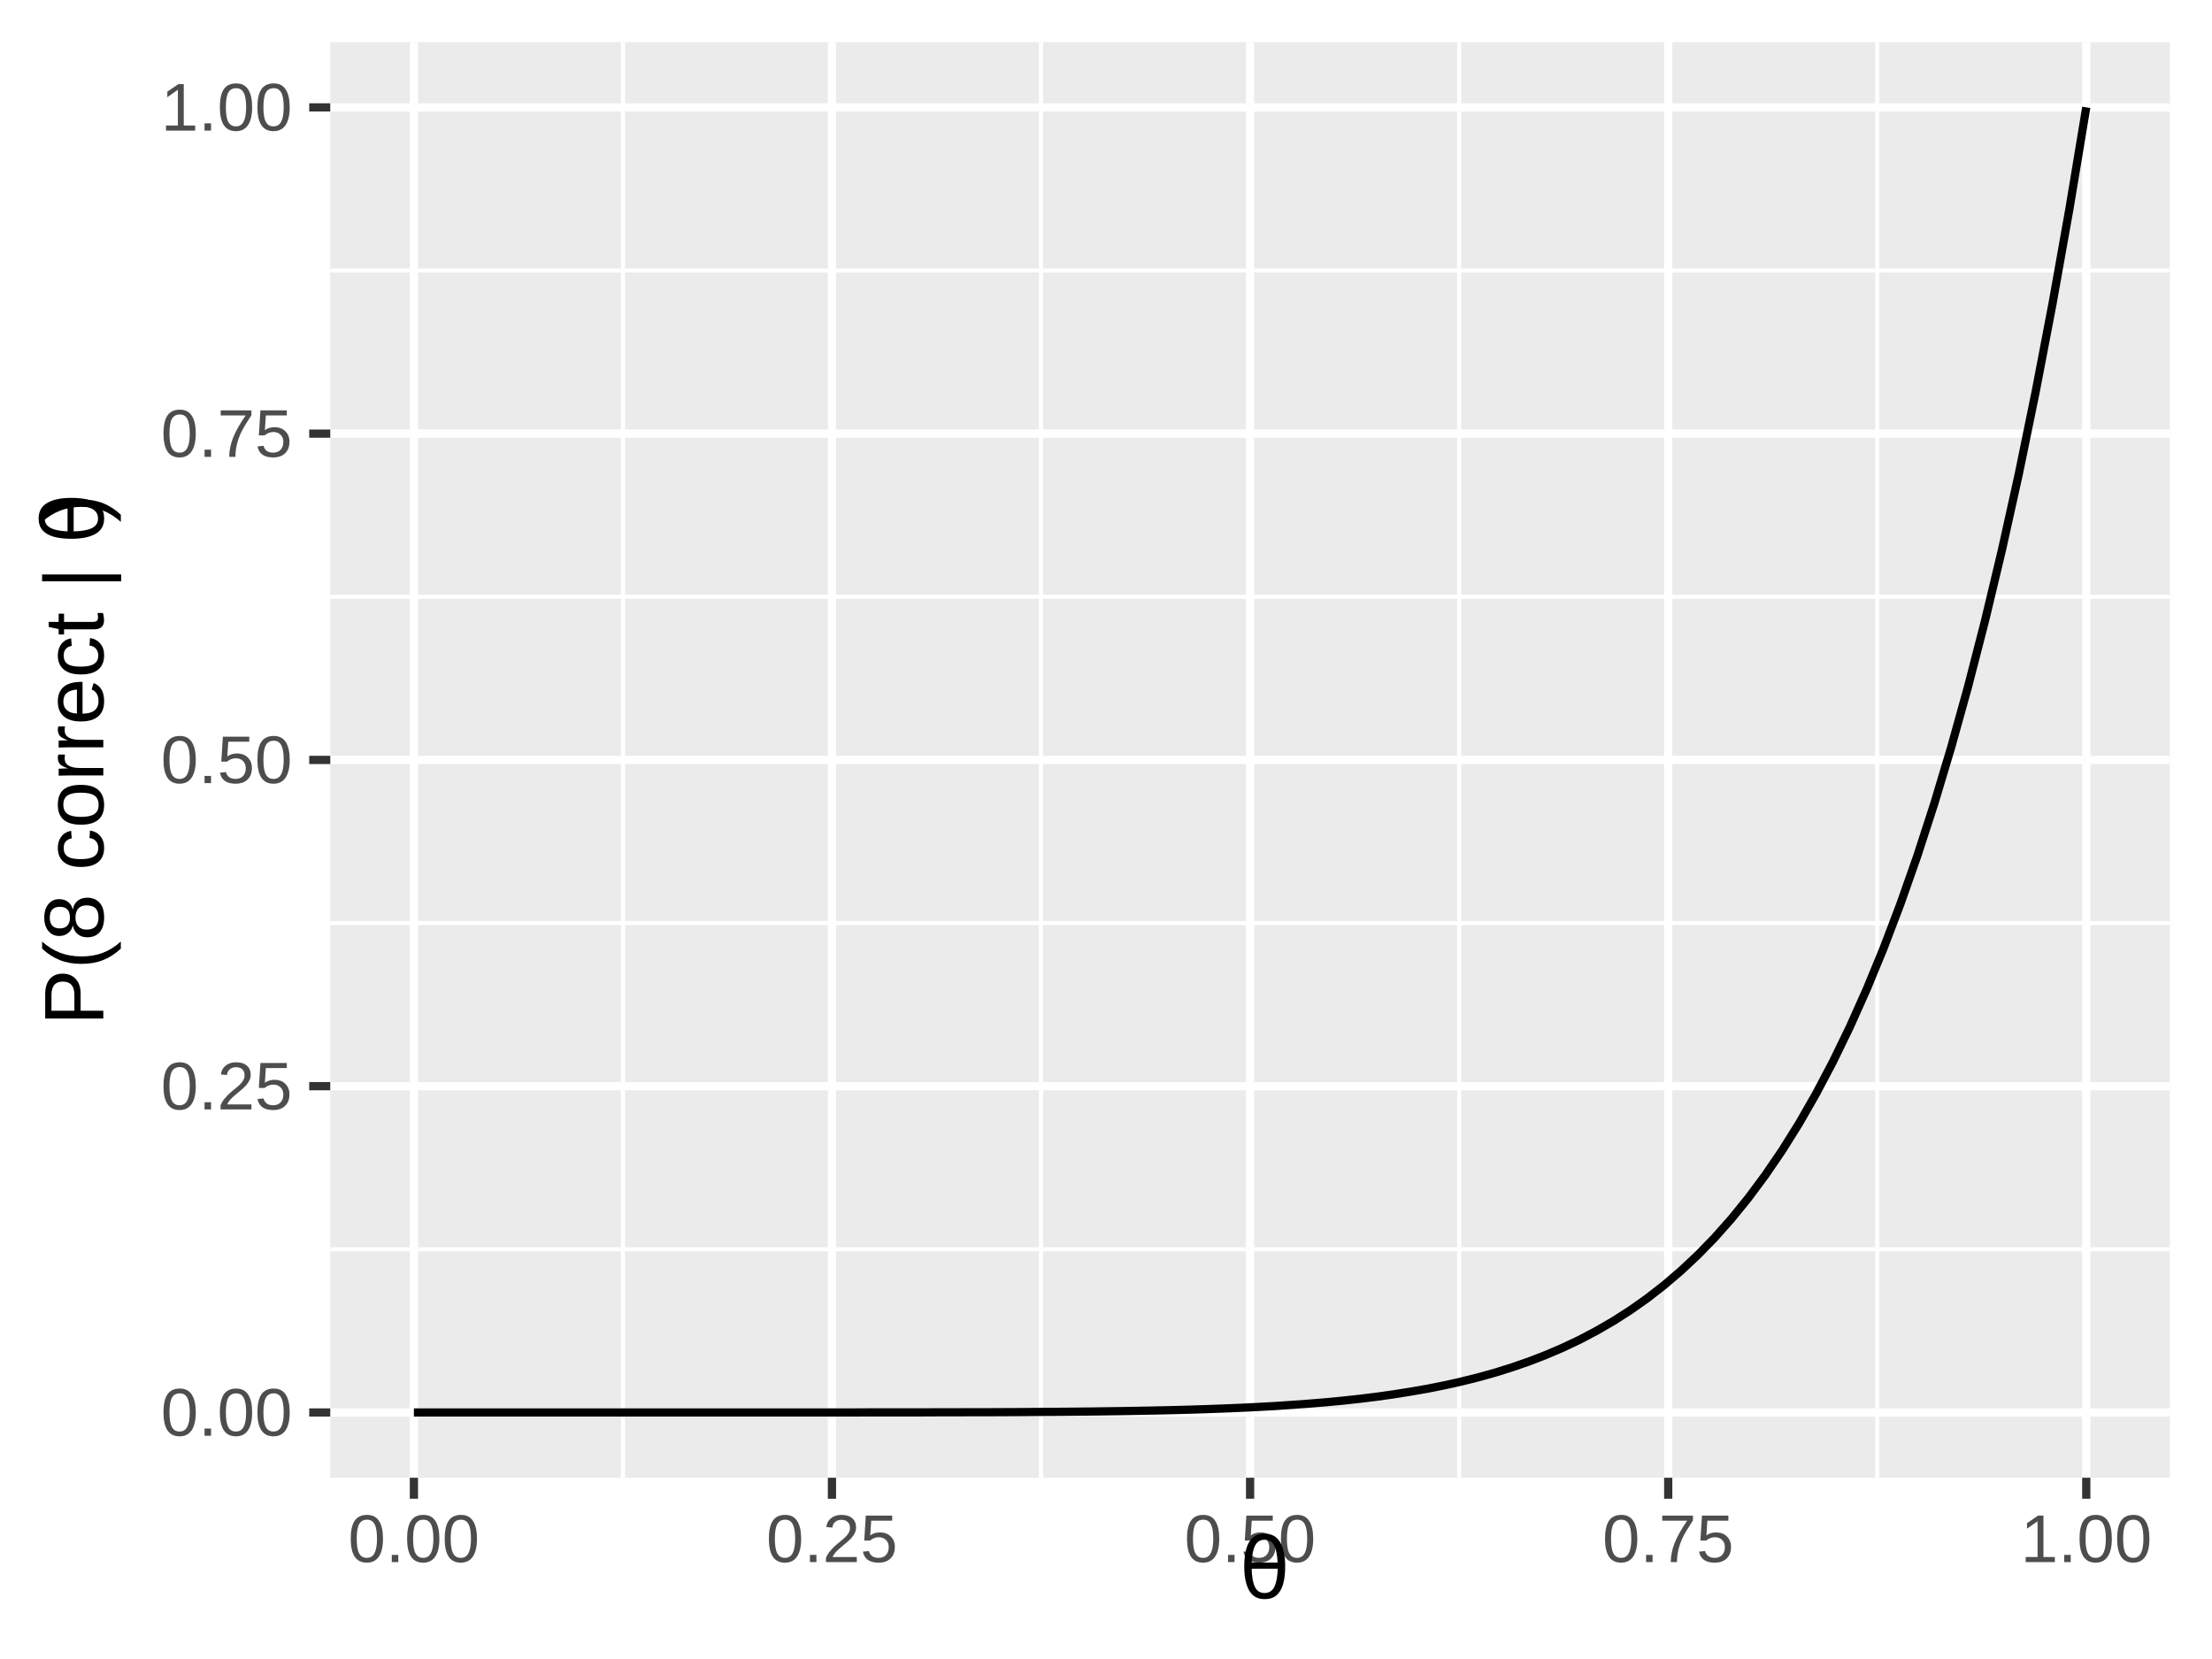
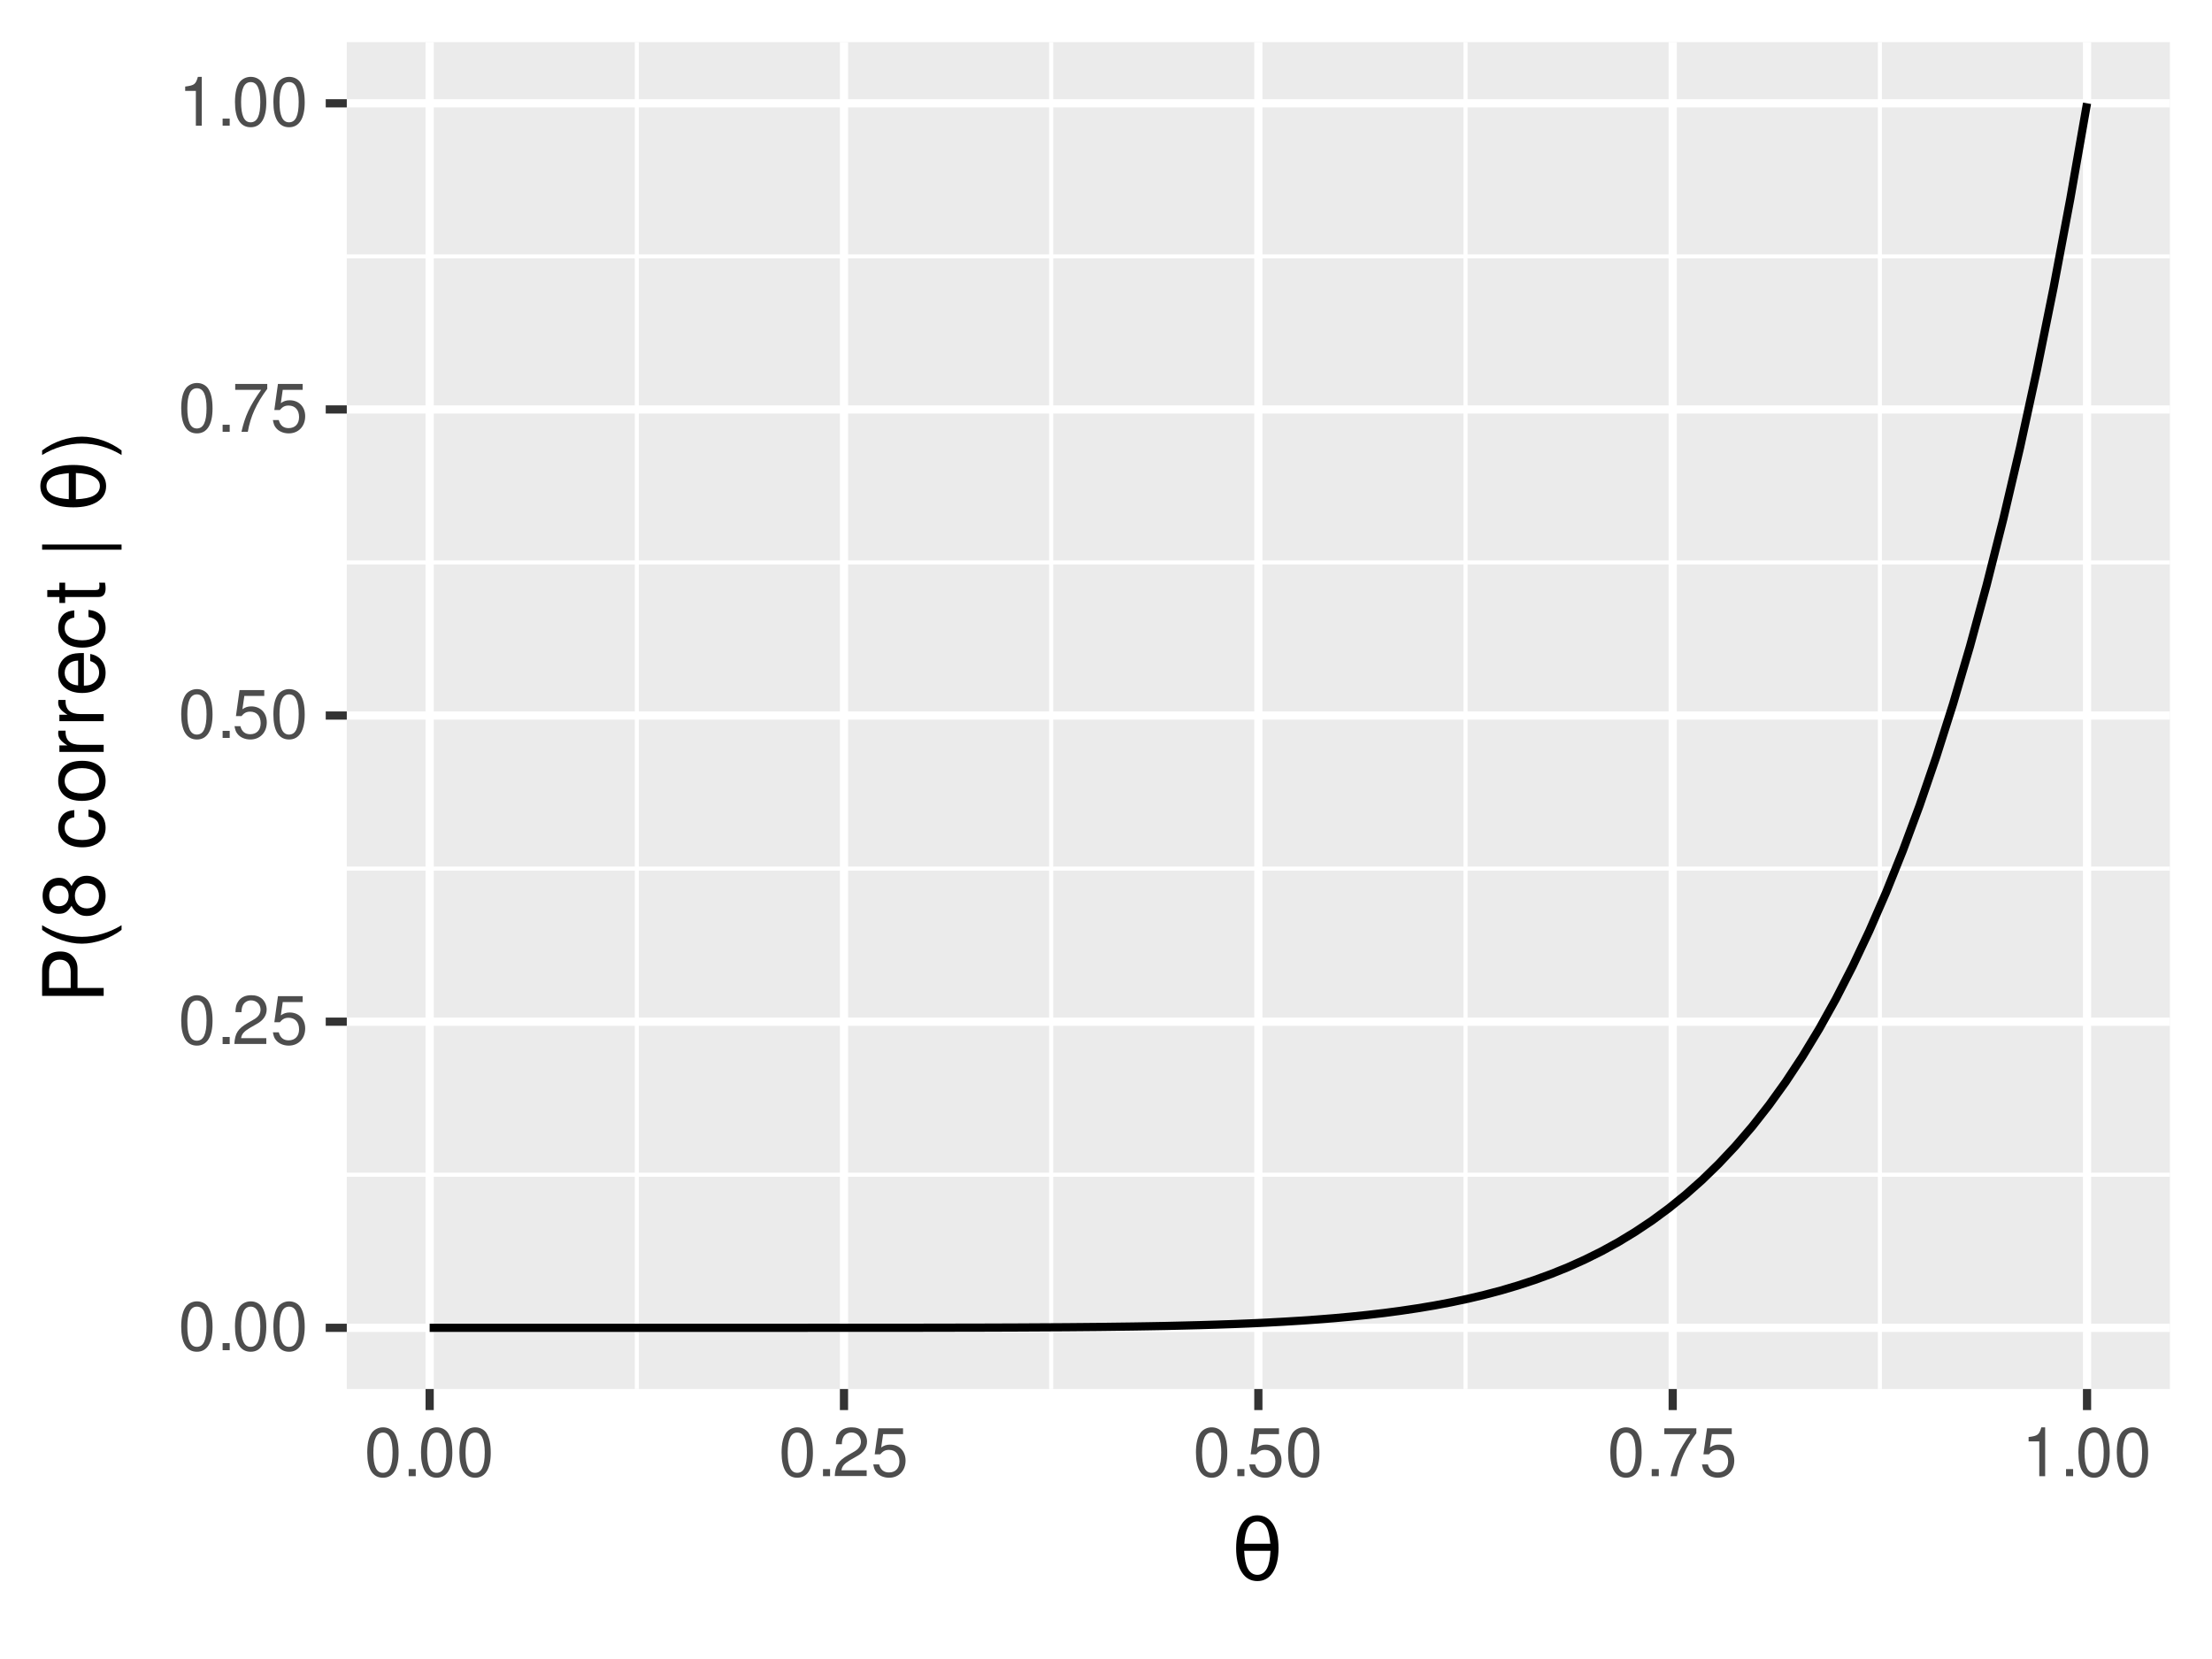
- <svg xmlns="http://www.w3.org/2000/svg" viewBox="0 0 288.00 216.00">
+ <svg xmlns="http://www.w3.org/2000/svg" xmlns:xlink="http://www.w3.org/1999/xlink" width="288pt" height="216pt" viewBox="0 0 288 216" version="1.1">
  <defs>
-     <style type="text/css">
-     line, polyline, polygon, path, rect, circle {
-       fill: none;
-       stroke: #000000;
-       stroke-linecap: round;
-       stroke-linejoin: round;
-       stroke-miterlimit: 10.00;
-     }
-   </style>
+     <g>
+       <symbol overflow="visible" id="glyph0-0">
+         <path style="stroke:none;" d="" />
+       </symbol>
+       <symbol overflow="visible" id="glyph0-1">
+         <path style="stroke:none;" d="M 2.422 -6.359 C 1.844 -6.359 1.312 -6.094 0.984 -5.672 C 0.578 -5.109 0.375 -4.25 0.375 -3.078 C 0.375 -0.938 1.078 0.203 2.422 0.203 C 3.734 0.203 4.453 -0.938 4.453 -3.031 C 4.453 -4.25 4.266 -5.078 3.859 -5.672 C 3.531 -6.109 3.016 -6.359 2.422 -6.359 Z M 2.422 -5.672 C 3.25 -5.672 3.672 -4.828 3.672 -3.094 C 3.672 -1.281 3.266 -0.438 2.406 -0.438 C 1.578 -0.438 1.172 -1.312 1.172 -3.062 C 1.172 -4.828 1.578 -5.672 2.422 -5.672 Z M 2.422 -5.672 " />
+       </symbol>
+       <symbol overflow="visible" id="glyph0-2">
+         <path style="stroke:none;" d="M 1.688 -0.922 L 0.766 -0.922 L 0.766 0 L 1.688 0 Z M 1.688 -0.922 " />
+       </symbol>
+       <symbol overflow="visible" id="glyph0-3">
+         <path style="stroke:none;" d="M 4.453 -0.766 L 1.172 -0.766 C 1.25 -1.297 1.531 -1.625 2.297 -2.094 L 3.172 -2.594 C 4.047 -3.062 4.5 -3.719 4.5 -4.5 C 4.5 -5.031 4.281 -5.531 3.922 -5.875 C 3.547 -6.203 3.094 -6.359 2.5 -6.359 C 1.703 -6.359 1.125 -6.078 0.781 -5.531 C 0.547 -5.203 0.453 -4.797 0.438 -4.156 L 1.219 -4.156 C 1.234 -4.594 1.297 -4.844 1.406 -5.062 C 1.594 -5.438 2 -5.688 2.469 -5.688 C 3.172 -5.688 3.703 -5.172 3.703 -4.484 C 3.703 -3.969 3.406 -3.531 2.859 -3.219 L 2.047 -2.75 C 0.75 -2 0.375 -1.406 0.297 -0.016 L 4.453 -0.016 Z M 4.453 -0.766 " />
+       </symbol>
+       <symbol overflow="visible" id="glyph0-4">
+         <path style="stroke:none;" d="M 4.188 -6.234 L 0.969 -6.234 L 0.5 -2.844 L 1.219 -2.844 C 1.578 -3.266 1.875 -3.422 2.359 -3.422 C 3.203 -3.422 3.719 -2.844 3.719 -1.922 C 3.719 -1.031 3.203 -0.484 2.359 -0.484 C 1.688 -0.484 1.266 -0.828 1.078 -1.531 L 0.312 -1.531 C 0.406 -1.016 0.5 -0.781 0.688 -0.547 C 1.031 -0.078 1.672 0.203 2.375 0.203 C 3.641 0.203 4.516 -0.719 4.516 -2.031 C 4.516 -3.266 3.688 -4.109 2.5 -4.109 C 2.062 -4.109 1.703 -4 1.344 -3.734 L 1.594 -5.469 L 4.188 -5.469 Z M 4.188 -6.234 " />
+       </symbol>
+       <symbol overflow="visible" id="glyph0-5">
+         <path style="stroke:none;" d="M 4.578 -6.234 L 0.406 -6.234 L 0.406 -5.469 L 3.781 -5.469 C 2.281 -3.359 1.688 -2.047 1.219 0 L 2.047 0 C 2.391 -2 3.172 -3.719 4.578 -5.594 Z M 4.578 -6.234 " />
+       </symbol>
+       <symbol overflow="visible" id="glyph0-6">
+         <path style="stroke:none;" d="M 2.281 -4.531 L 2.281 0 L 3.047 0 L 3.047 -6.359 L 2.547 -6.359 C 2.266 -5.391 2.094 -5.25 0.891 -5.094 L 0.891 -4.531 Z M 2.281 -4.531 " />
+       </symbol>
+       <symbol overflow="visible" id="glyph1-0">
+         <path style="stroke:none;" d="M 0.547 1.938 L 0.547 -7.75 L 6.047 -7.75 L 6.047 1.938 Z M 1.172 1.328 L 5.438 1.328 L 5.438 -7.141 L 1.172 -7.141 Z M 1.172 1.328 " />
+       </symbol>
+       <symbol overflow="visible" id="glyph1-1">
+         <path style="stroke:none;" d="M 5.078 -3.812 L 1.656 -3.812 C 1.707 -2.738 1.859 -1.977 2.109 -1.531 C 2.41 -0.969 2.832 -0.688 3.375 -0.688 C 3.906 -0.688 4.32 -0.969 4.625 -1.531 C 4.883 -2.02 5.035 -2.781 5.078 -3.812 Z M 5.062 -4.734 C 4.957 -5.742 4.812 -6.43 4.625 -6.797 C 4.312 -7.359 3.895 -7.641 3.375 -7.641 C 2.82 -7.641 2.398 -7.359 2.109 -6.797 C 1.879 -6.348 1.734 -5.66 1.672 -4.734 Z M 3.375 -8.438 C 4.227 -8.438 4.898 -8.062 5.391 -7.312 C 5.879 -6.551 6.125 -5.5 6.125 -4.156 C 6.125 -2.82 5.879 -1.773 5.391 -1.016 C 4.898 -0.254 4.227 0.125 3.375 0.125 C 2.508 0.125 1.832 -0.254 1.344 -1.016 C 0.852 -1.773 0.609 -2.82 0.609 -4.156 C 0.609 -5.5 0.852 -6.551 1.344 -7.312 C 1.832 -8.062 2.508 -8.438 3.375 -8.438 Z M 3.375 -8.438 " />
+       </symbol>
+       <symbol overflow="visible" id="glyph2-0">
+         <path style="stroke:none;" d="" />
+       </symbol>
+       <symbol overflow="visible" id="glyph2-1">
+         <path style="stroke:none;" d="M -3.406 -2.031 L -3.406 -4.547 C -3.406 -5.172 -3.594 -5.672 -3.969 -6.094 C -4.406 -6.578 -4.922 -6.781 -5.672 -6.781 C -7.172 -6.781 -8.016 -5.891 -8.016 -4.312 L -8.016 -1 L 0 -1 L 0 -2.031 Z M -4.297 -2.031 L -7.109 -2.031 L -7.109 -4.156 C -7.109 -5.141 -6.594 -5.719 -5.703 -5.719 C -4.828 -5.719 -4.297 -5.141 -4.297 -4.156 Z M -4.297 -2.031 " />
+       </symbol>
+       <symbol overflow="visible" id="glyph2-2">
+         <path style="stroke:none;" d="M -8.016 -2.594 C -6.578 -1.5 -4.578 -0.797 -2.844 -0.797 C -1.109 -0.797 0.891 -1.5 2.328 -2.594 L 2.328 -3.203 C 0.766 -2.234 -1.094 -1.688 -2.844 -1.688 C -4.594 -1.688 -6.453 -2.234 -8.016 -3.203 Z M -8.016 -2.594 " />
+       </symbol>
+       <symbol overflow="visible" id="glyph2-3">
+         <path style="stroke:none;" d="M -4.188 -4.297 C -4.688 -5.109 -5.078 -5.375 -5.828 -5.375 C -7.078 -5.375 -7.953 -4.406 -7.953 -3.031 C -7.953 -1.656 -7.078 -0.688 -5.844 -0.688 C -5.078 -0.688 -4.703 -0.938 -4.188 -1.734 C -3.734 -0.844 -3.094 -0.406 -2.219 -0.406 C -0.766 -0.406 0.25 -1.469 0.25 -3.031 C 0.25 -4.562 -0.766 -5.641 -2.219 -5.641 C -3.094 -5.641 -3.734 -5.203 -4.188 -4.297 Z M -7.094 -3.031 C -7.094 -3.844 -6.594 -4.375 -5.812 -4.375 C -5.062 -4.375 -4.562 -3.844 -4.562 -3.031 C -4.562 -2.203 -5.062 -1.672 -5.828 -1.672 C -6.594 -1.672 -7.094 -2.203 -7.094 -3.031 Z M -3.75 -3.031 C -3.75 -4 -3.109 -4.656 -2.188 -4.656 C -1.234 -4.656 -0.609 -4 -0.609 -3 C -0.609 -2.062 -1.25 -1.391 -2.172 -1.391 C -3.125 -1.391 -3.75 -2.047 -3.75 -3.031 Z M -3.75 -3.031 " />
+       </symbol>
+       <symbol overflow="visible" id="glyph2-4">
+         <path style="stroke:none;" d="" />
+       </symbol>
+       <symbol overflow="visible" id="glyph2-5">
+         <path style="stroke:none;" d="M -3.828 -5.188 C -4.391 -5.141 -4.75 -5.016 -5.078 -4.797 C -5.609 -4.406 -5.922 -3.703 -5.922 -2.906 C -5.922 -1.344 -4.703 -0.344 -2.781 -0.344 C -0.922 -0.344 0.25 -1.328 0.25 -2.891 C 0.25 -4.266 -0.578 -5.141 -1.984 -5.25 L -1.984 -4.328 C -1.062 -4.172 -0.594 -3.703 -0.594 -2.922 C -0.594 -1.906 -1.422 -1.297 -2.781 -1.297 C -4.219 -1.297 -5.078 -1.891 -5.078 -2.891 C -5.078 -3.656 -4.625 -4.141 -3.828 -4.25 Z M -3.828 -5.188 " />
+       </symbol>
+       <symbol overflow="visible" id="glyph2-6">
+         <path style="stroke:none;" d="M -5.922 -2.984 C -5.922 -1.359 -4.781 -0.391 -2.844 -0.391 C -0.891 -0.391 0.25 -1.359 0.25 -3 C 0.25 -4.625 -0.906 -5.609 -2.797 -5.609 C -4.797 -5.609 -5.922 -4.656 -5.922 -2.984 Z M -5.078 -3 C -5.078 -4.031 -4.234 -4.656 -2.812 -4.656 C -1.438 -4.656 -0.594 -4.016 -0.594 -3 C -0.594 -1.984 -1.438 -1.359 -2.844 -1.359 C -4.234 -1.359 -5.078 -1.984 -5.078 -3 Z M -5.078 -3 " />
+       </symbol>
+       <symbol overflow="visible" id="glyph2-7">
+         <path style="stroke:none;" d="M -5.766 -0.766 L 0 -0.766 L 0 -1.688 L -2.984 -1.688 C -4.375 -1.688 -5 -2.266 -4.969 -3.531 L -5.891 -3.531 C -5.922 -3.375 -5.922 -3.281 -5.922 -3.172 C -5.922 -2.578 -5.578 -2.141 -4.719 -1.609 L -5.766 -1.609 Z M -5.766 -0.766 " />
+       </symbol>
+       <symbol overflow="visible" id="glyph2-8">
+         <path style="stroke:none;" d="M -2.578 -5.641 C -3.453 -5.641 -3.984 -5.578 -4.406 -5.406 C -5.359 -5.031 -5.922 -4.156 -5.922 -3.078 C -5.922 -1.469 -4.703 -0.438 -2.812 -0.438 C -0.906 -0.438 0.25 -1.438 0.25 -3.062 C 0.25 -4.375 -0.5 -5.297 -1.75 -5.516 L -1.75 -4.594 C -0.984 -4.344 -0.594 -3.828 -0.594 -3.094 C -0.594 -2.516 -0.859 -2.016 -1.344 -1.703 C -1.672 -1.484 -2 -1.406 -2.578 -1.391 Z M -3.328 -1.422 C -4.391 -1.5 -5.078 -2.141 -5.078 -3.062 C -5.078 -4 -4.359 -4.656 -3.328 -4.656 Z M -3.328 -1.422 " />
+       </symbol>
+       <symbol overflow="visible" id="glyph2-9">
+         <path style="stroke:none;" d="M -5.766 -2.797 L -5.766 -1.844 L -7.344 -1.844 L -7.344 -0.938 L -5.766 -0.938 L -5.766 -0.156 L -5.016 -0.156 L -5.016 -0.938 L -0.656 -0.938 C -0.062 -0.938 0.25 -1.328 0.25 -2.047 C 0.25 -2.281 0.234 -2.484 0.172 -2.797 L -0.594 -2.797 C -0.562 -2.656 -0.547 -2.547 -0.547 -2.359 C -0.547 -1.953 -0.656 -1.844 -1.062 -1.844 L -5.016 -1.844 L -5.016 -2.797 Z M -5.766 -2.797 " />
+       </symbol>
+       <symbol overflow="visible" id="glyph2-10">
+         <path style="stroke:none;" d="M -8.016 -1.094 L 2.328 -1.094 L 2.328 -1.766 L -8.016 -1.766 Z M -8.016 -1.094 " />
+       </symbol>
+       <symbol overflow="visible" id="glyph2-11">
+         <path style="stroke:none;" d="M 2.328 -1.016 C 0.891 -2.125 -1.109 -2.812 -2.844 -2.812 C -4.578 -2.812 -6.578 -2.125 -8.016 -1.016 L -8.016 -0.422 C -6.453 -1.391 -4.594 -1.922 -2.844 -1.922 C -1.094 -1.922 0.766 -1.391 2.328 -0.422 Z M 2.328 -1.016 " />
+       </symbol>
+       <symbol overflow="visible" id="glyph3-0">
+         <path style="stroke:none;" d="M 1.938 -0.547 L -7.75 -0.547 L -7.75 -6.047 L 1.938 -6.047 Z M 1.328 -1.172 L 1.328 -5.438 L -7.141 -5.438 L -7.141 -1.172 Z M 1.328 -1.172 " />
+       </symbol>
+       <symbol overflow="visible" id="glyph3-1">
+         <path style="stroke:none;" d="M -3.812 -5.078 L -3.812 -1.656 C -2.738 -1.707 -1.977 -1.859 -1.531 -2.109 C -0.969 -2.41 -0.688 -2.832 -0.688 -3.375 C -0.688 -3.906 -0.969 -4.32 -1.531 -4.625 C -2.02 -4.883 -2.781 -5.035 -3.812 -5.078 Z M -4.734 -5.062 C -5.742 -4.957 -6.43 -4.812 -6.797 -4.625 C -7.359 -4.312 -7.641 -3.895 -7.641 -3.375 C -7.641 -2.82 -7.359 -2.398 -6.797 -2.109 C -6.348 -1.879 -5.66 -1.734 -4.734 -1.672 Z M -8.438 -3.375 C -8.438 -4.227 -8.062 -4.898 -7.312 -5.391 C -6.551 -5.879 -5.5 -6.125 -4.156 -6.125 C -2.82 -6.125 -1.773 -5.879 -1.016 -5.391 C -0.254 -4.898 0.125 -4.227 0.125 -3.375 C 0.125 -2.508 -0.254 -1.832 -1.016 -1.344 C -1.773 -0.852 -2.82 -0.609 -4.156 -0.609 C -5.5 -0.609 -6.551 -0.852 -7.312 -1.344 C -8.062 -1.832 -8.438 -2.508 -8.438 -3.375 Z M -8.438 -3.375 " />
+       </symbol>
+     </g>
+     <clipPath id="clip1">
+       <path d="M 45.152 5.48 L 282.523 5.48 L 282.523 180.852 L 45.152 180.852 Z M 45.152 5.48 " />
+     </clipPath>
+     <clipPath id="clip2">
+       <path d="M 45.152 152 L 282.523 152 L 282.523 154 L 45.152 154 Z M 45.152 152 " />
+     </clipPath>
+     <clipPath id="clip3">
+       <path d="M 45.152 112 L 282.523 112 L 282.523 114 L 45.152 114 Z M 45.152 112 " />
+     </clipPath>
+     <clipPath id="clip4">
+       <path d="M 45.152 72 L 282.523 72 L 282.523 74 L 45.152 74 Z M 45.152 72 " />
+     </clipPath>
+     <clipPath id="clip5">
+       <path d="M 45.152 33 L 282.523 33 L 282.523 34 L 45.152 34 Z M 45.152 33 " />
+     </clipPath>
+     <clipPath id="clip6">
+       <path d="M 82 5.48 L 84 5.48 L 84 180.852 L 82 180.852 Z M 82 5.48 " />
+     </clipPath>
+     <clipPath id="clip7">
+       <path d="M 136 5.48 L 138 5.48 L 138 180.852 L 136 180.852 Z M 136 5.48 " />
+     </clipPath>
+     <clipPath id="clip8">
+       <path d="M 190 5.48 L 192 5.48 L 192 180.852 L 190 180.852 Z M 190 5.48 " />
+     </clipPath>
+     <clipPath id="clip9">
+       <path d="M 244 5.48 L 246 5.48 L 246 180.852 L 244 180.852 Z M 244 5.48 " />
+     </clipPath>
+     <clipPath id="clip10">
+       <path d="M 45.152 172 L 282.523 172 L 282.523 174 L 45.152 174 Z M 45.152 172 " />
+     </clipPath>
+     <clipPath id="clip11">
+       <path d="M 45.152 132 L 282.523 132 L 282.523 134 L 45.152 134 Z M 45.152 132 " />
+     </clipPath>
+     <clipPath id="clip12">
+       <path d="M 45.152 92 L 282.523 92 L 282.523 94 L 45.152 94 Z M 45.152 92 " />
+     </clipPath>
+     <clipPath id="clip13">
+       <path d="M 45.152 52 L 282.523 52 L 282.523 54 L 45.152 54 Z M 45.152 52 " />
+     </clipPath>
+     <clipPath id="clip14">
+       <path d="M 45.152 12 L 282.523 12 L 282.523 14 L 45.152 14 Z M 45.152 12 " />
+     </clipPath>
+     <clipPath id="clip15">
+       <path d="M 55 5.48 L 57 5.48 L 57 180.852 L 55 180.852 Z M 55 5.48 " />
+     </clipPath>
+     <clipPath id="clip16">
+       <path d="M 109 5.48 L 111 5.48 L 111 180.852 L 109 180.852 Z M 109 5.48 " />
+     </clipPath>
+     <clipPath id="clip17">
+       <path d="M 163 5.48 L 165 5.48 L 165 180.852 L 163 180.852 Z M 163 5.48 " />
+     </clipPath>
+     <clipPath id="clip18">
+       <path d="M 217 5.48 L 219 5.48 L 219 180.852 L 217 180.852 Z M 217 5.48 " />
+     </clipPath>
+     <clipPath id="clip19">
+       <path d="M 271 5.48 L 273 5.48 L 273 180.852 L 271 180.852 Z M 271 5.48 " />
+     </clipPath>
  </defs>
-   <rect width="100%" height="100%" style="stroke: none; fill: #FFFFFF;" />
-   <rect x="0.00" y="0.00" width="288.00" height="216.00" style="stroke-width: 1.07; stroke: #FFFFFF; fill: #FFFFFF;" />
-   <defs>
-     <clipPath id="cpNDMuMDB8MjgyLjUyfDE5Mi40MHw1LjQ4">
-       <rect x="43.00" y="5.48" width="239.52" height="186.92" />
-     </clipPath>
-   </defs>
-   <rect x="43.00" y="5.48" width="239.52" height="186.92" style="stroke-width: 1.07; stroke: none; fill: #EBEBEB;" clip-path="url(#cpNDMuMDB8MjgyLjUyfDE5Mi40MHw1LjQ4)" />
-   <polyline points="43.00,162.66 282.52,162.66 " style="stroke-width: 0.53; stroke: #FFFFFF; stroke-linecap: butt;" clip-path="url(#cpNDMuMDB8MjgyLjUyfDE5Mi40MHw1LjQ4)" />
-   <polyline points="43.00,120.18 282.52,120.18 " style="stroke-width: 0.53; stroke: #FFFFFF; stroke-linecap: butt;" clip-path="url(#cpNDMuMDB8MjgyLjUyfDE5Mi40MHw1LjQ4)" />
-   <polyline points="43.00,77.70 282.52,77.70 " style="stroke-width: 0.53; stroke: #FFFFFF; stroke-linecap: butt;" clip-path="url(#cpNDMuMDB8MjgyLjUyfDE5Mi40MHw1LjQ4)" />
-   <polyline points="43.00,35.22 282.52,35.22 " style="stroke-width: 0.53; stroke: #FFFFFF; stroke-linecap: butt;" clip-path="url(#cpNDMuMDB8MjgyLjUyfDE5Mi40MHw1LjQ4)" />
-   <polyline points="81.11,192.40 81.11,5.48 " style="stroke-width: 0.53; stroke: #FFFFFF; stroke-linecap: butt;" clip-path="url(#cpNDMuMDB8MjgyLjUyfDE5Mi40MHw1LjQ4)" />
-   <polyline points="135.54,192.40 135.54,5.48 " style="stroke-width: 0.53; stroke: #FFFFFF; stroke-linecap: butt;" clip-path="url(#cpNDMuMDB8MjgyLjUyfDE5Mi40MHw1LjQ4)" />
-   <polyline points="189.98,192.40 189.98,5.48 " style="stroke-width: 0.53; stroke: #FFFFFF; stroke-linecap: butt;" clip-path="url(#cpNDMuMDB8MjgyLjUyfDE5Mi40MHw1LjQ4)" />
-   <polyline points="244.41,192.40 244.41,5.48 " style="stroke-width: 0.53; stroke: #FFFFFF; stroke-linecap: butt;" clip-path="url(#cpNDMuMDB8MjgyLjUyfDE5Mi40MHw1LjQ4)" />
-   <polyline points="43.00,183.90 282.52,183.90 " style="stroke-width: 1.07; stroke: #FFFFFF; stroke-linecap: butt;" clip-path="url(#cpNDMuMDB8MjgyLjUyfDE5Mi40MHw1LjQ4)" />
-   <polyline points="43.00,141.42 282.52,141.42 " style="stroke-width: 1.07; stroke: #FFFFFF; stroke-linecap: butt;" clip-path="url(#cpNDMuMDB8MjgyLjUyfDE5Mi40MHw1LjQ4)" />
-   <polyline points="43.00,98.94 282.52,98.94 " style="stroke-width: 1.07; stroke: #FFFFFF; stroke-linecap: butt;" clip-path="url(#cpNDMuMDB8MjgyLjUyfDE5Mi40MHw1LjQ4)" />
-   <polyline points="43.00,56.46 282.52,56.46 " style="stroke-width: 1.07; stroke: #FFFFFF; stroke-linecap: butt;" clip-path="url(#cpNDMuMDB8MjgyLjUyfDE5Mi40MHw1LjQ4)" />
-   <polyline points="43.00,13.98 282.52,13.98 " style="stroke-width: 1.07; stroke: #FFFFFF; stroke-linecap: butt;" clip-path="url(#cpNDMuMDB8MjgyLjUyfDE5Mi40MHw1LjQ4)" />
-   <polyline points="53.89,192.40 53.89,5.48 " style="stroke-width: 1.07; stroke: #FFFFFF; stroke-linecap: butt;" clip-path="url(#cpNDMuMDB8MjgyLjUyfDE5Mi40MHw1LjQ4)" />
-   <polyline points="108.32,192.40 108.32,5.48 " style="stroke-width: 1.07; stroke: #FFFFFF; stroke-linecap: butt;" clip-path="url(#cpNDMuMDB8MjgyLjUyfDE5Mi40MHw1LjQ4)" />
-   <polyline points="162.76,192.40 162.76,5.48 " style="stroke-width: 1.07; stroke: #FFFFFF; stroke-linecap: butt;" clip-path="url(#cpNDMuMDB8MjgyLjUyfDE5Mi40MHw1LjQ4)" />
-   <polyline points="217.20,192.40 217.20,5.48 " style="stroke-width: 1.07; stroke: #FFFFFF; stroke-linecap: butt;" clip-path="url(#cpNDMuMDB8MjgyLjUyfDE5Mi40MHw1LjQ4)" />
-   <polyline points="271.63,192.40 271.63,5.48 " style="stroke-width: 1.07; stroke: #FFFFFF; stroke-linecap: butt;" clip-path="url(#cpNDMuMDB8MjgyLjUyfDE5Mi40MHw1LjQ4)" />
-   <polyline points="53.89,183.90 56.09,183.90 58.29,183.90 60.49,183.90 62.68,183.90 64.88,183.90 67.08,183.90 69.28,183.90 71.48,183.90 73.68,183.90 75.88,183.90 78.08,183.90 80.28,183.90 82.48,183.90 84.68,183.90 86.88,183.90 89.08,183.90 91.28,183.90 93.48,183.90 95.68,183.90 97.88,183.90 100.08,183.90 102.28,183.90 104.47,183.90 106.67,183.90 108.87,183.90 111.07,183.90 113.27,183.89 115.47,183.89 117.67,183.89 119.87,183.89 122.07,183.88 124.27,183.88 126.47,183.87 128.67,183.87 130.87,183.86 133.07,183.85 135.27,183.83 137.47,183.82 139.67,183.80 141.87,183.78 144.06,183.75 146.26,183.72 148.46,183.68 150.66,183.64 152.86,183.59 155.06,183.53 157.26,183.46 159.46,183.38 161.66,183.29 163.86,183.18 166.06,183.06 168.26,182.91 170.46,182.75 172.66,182.57 174.86,182.36 177.06,182.12 179.26,181.85 181.46,181.54 183.65,181.19 185.85,180.81 188.05,180.37 190.25,179.88 192.45,179.33 194.65,178.72 196.85,178.03 199.05,177.27 201.25,176.42 203.45,175.48 205.65,174.44 207.85,173.28 210.05,172.01 212.25,170.60 214.45,169.05 216.65,167.34 218.85,165.46 221.05,163.40 223.25,161.14 225.44,158.67 227.64,155.96 229.84,153.00 232.04,149.78 234.24,146.26 236.44,142.42 238.64,138.25 240.84,133.72 243.04,128.80 245.24,123.46 247.44,117.67 249.64,111.41 251.84,104.63 254.04,97.30 256.24,89.39 258.44,80.85 260.64,71.65 262.84,61.73 265.03,51.06 267.23,39.57 269.43,27.23 271.63,13.98 " style="stroke-width: 1.07; stroke-linecap: butt;" clip-path="url(#cpNDMuMDB8MjgyLjUyfDE5Mi40MHw1LjQ4)" />
-   <defs>
-     <clipPath id="cpMC4wMHwyODguMDB8MjE2LjAwfDAuMDA=">
-       <rect x="0.00" y="0.00" width="288.00" height="216.00" />
-     </clipPath>
-   </defs>
-   <g clip-path="url(#cpMC4wMHwyODguMDB8MjE2LjAwfDAuMDA=)">
-     <text x="20.94" y="186.93" style="font-size: 8.80px; fill: #4D4D4D; font-family: Arimo;" textLength="17.13px" lengthAdjust="spacingAndGlyphs">0.00</text>
-   </g>
-   <g clip-path="url(#cpMC4wMHwyODguMDB8MjE2LjAwfDAuMDA=)">
-     <text x="20.94" y="144.45" style="font-size: 8.80px; fill: #4D4D4D; font-family: Arimo;" textLength="17.13px" lengthAdjust="spacingAndGlyphs">0.25</text>
-   </g>
-   <g clip-path="url(#cpMC4wMHwyODguMDB8MjE2LjAwfDAuMDA=)">
-     <text x="20.94" y="101.96" style="font-size: 8.80px; fill: #4D4D4D; font-family: Arimo;" textLength="17.13px" lengthAdjust="spacingAndGlyphs">0.50</text>
-   </g>
-   <g clip-path="url(#cpMC4wMHwyODguMDB8MjE2LjAwfDAuMDA=)">
-     <text x="20.94" y="59.48" style="font-size: 8.80px; fill: #4D4D4D; font-family: Arimo;" textLength="17.13px" lengthAdjust="spacingAndGlyphs">0.75</text>
-   </g>
-   <g clip-path="url(#cpMC4wMHwyODguMDB8MjE2LjAwfDAuMDA=)">
-     <text x="20.94" y="17.00" style="font-size: 8.80px; fill: #4D4D4D; font-family: Arimo;" textLength="17.13px" lengthAdjust="spacingAndGlyphs">1.00</text>
-   </g>
-   <polyline points="40.26,183.90 43.00,183.90 " style="stroke-width: 1.07; stroke: #333333; stroke-linecap: butt;" clip-path="url(#cpMC4wMHwyODguMDB8MjE2LjAwfDAuMDA=)" />
-   <polyline points="40.26,141.42 43.00,141.42 " style="stroke-width: 1.07; stroke: #333333; stroke-linecap: butt;" clip-path="url(#cpMC4wMHwyODguMDB8MjE2LjAwfDAuMDA=)" />
-   <polyline points="40.26,98.94 43.00,98.94 " style="stroke-width: 1.07; stroke: #333333; stroke-linecap: butt;" clip-path="url(#cpMC4wMHwyODguMDB8MjE2LjAwfDAuMDA=)" />
-   <polyline points="40.26,56.46 43.00,56.46 " style="stroke-width: 1.07; stroke: #333333; stroke-linecap: butt;" clip-path="url(#cpMC4wMHwyODguMDB8MjE2LjAwfDAuMDA=)" />
-   <polyline points="40.26,13.98 43.00,13.98 " style="stroke-width: 1.07; stroke: #333333; stroke-linecap: butt;" clip-path="url(#cpMC4wMHwyODguMDB8MjE2LjAwfDAuMDA=)" />
-   <polyline points="53.89,195.13 53.89,192.40 " style="stroke-width: 1.07; stroke: #333333; stroke-linecap: butt;" clip-path="url(#cpMC4wMHwyODguMDB8MjE2LjAwfDAuMDA=)" />
-   <polyline points="108.32,195.13 108.32,192.40 " style="stroke-width: 1.07; stroke: #333333; stroke-linecap: butt;" clip-path="url(#cpMC4wMHwyODguMDB8MjE2LjAwfDAuMDA=)" />
-   <polyline points="162.76,195.13 162.76,192.40 " style="stroke-width: 1.07; stroke: #333333; stroke-linecap: butt;" clip-path="url(#cpMC4wMHwyODguMDB8MjE2LjAwfDAuMDA=)" />
-   <polyline points="217.20,195.13 217.20,192.40 " style="stroke-width: 1.07; stroke: #333333; stroke-linecap: butt;" clip-path="url(#cpMC4wMHwyODguMDB8MjE2LjAwfDAuMDA=)" />
-   <polyline points="271.63,195.13 271.63,192.40 " style="stroke-width: 1.07; stroke: #333333; stroke-linecap: butt;" clip-path="url(#cpMC4wMHwyODguMDB8MjE2LjAwfDAuMDA=)" />
-   <g clip-path="url(#cpMC4wMHwyODguMDB8MjE2LjAwfDAuMDA=)">
-     <text x="45.32" y="203.38" style="font-size: 8.80px; fill: #4D4D4D; font-family: Arimo;" textLength="17.13px" lengthAdjust="spacingAndGlyphs">0.00</text>
-   </g>
-   <g clip-path="url(#cpMC4wMHwyODguMDB8MjE2LjAwfDAuMDA=)">
-     <text x="99.76" y="203.38" style="font-size: 8.80px; fill: #4D4D4D; font-family: Arimo;" textLength="17.13px" lengthAdjust="spacingAndGlyphs">0.25</text>
-   </g>
-   <g clip-path="url(#cpMC4wMHwyODguMDB8MjE2LjAwfDAuMDA=)">
-     <text x="154.20" y="203.38" style="font-size: 8.80px; fill: #4D4D4D; font-family: Arimo;" textLength="17.13px" lengthAdjust="spacingAndGlyphs">0.50</text>
-   </g>
-   <g clip-path="url(#cpMC4wMHwyODguMDB8MjE2LjAwfDAuMDA=)">
-     <text x="208.63" y="203.38" style="font-size: 8.80px; fill: #4D4D4D; font-family: Arimo;" textLength="17.13px" lengthAdjust="spacingAndGlyphs">0.75</text>
-   </g>
-   <g clip-path="url(#cpMC4wMHwyODguMDB8MjE2LjAwfDAuMDA=)">
-     <text x="263.07" y="203.38" style="font-size: 8.80px; fill: #4D4D4D; font-family: Arimo;" textLength="17.13px" lengthAdjust="spacingAndGlyphs">1.00</text>
-   </g>
-   <g clip-path="url(#cpMC4wMHwyODguMDB8MjE2LjAwfDAuMDA=)">
-     <text x="161.39" y="208.10" style="font-size: 11.00px; font-family: Standard Symbols PS;" textLength="2.75px" lengthAdjust="spacingAndGlyphs">θ</text>
-   </g>
-   <g clip-path="url(#cpMC4wMHwyODguMDB8MjE2LjAwfDAuMDA=)">
-     <text transform="translate(13.45,133.52) rotate(-90)" style="font-size: 11.00px; font-family: Arimo;" textLength="62.76px" lengthAdjust="spacingAndGlyphs">P(8 correct | </text>
-   </g>
-   <g clip-path="url(#cpMC4wMHwyODguMDB8MjE2LjAwfDAuMDA=)">
-     <text transform="translate(13.45,70.76) rotate(-90)" style="font-size: 11.00px; font-family: Standard Symbols PS;" textLength="2.75px" lengthAdjust="spacingAndGlyphs">θ</text>
-   </g>
-   <g clip-path="url(#cpMC4wMHwyODguMDB8MjE2LjAwfDAuMDA=)">
-     <text transform="translate(13.45,68.01) rotate(-90)" style="font-size: 11.00px; font-family: Arimo;" textLength="3.66px" lengthAdjust="spacingAndGlyphs">)</text>
+   <g id="surface170">
+     <rect x="0" y="0" width="288" height="216" style="fill:rgb(100%,100%,100%);fill-opacity:1;stroke:none;" />
+     <rect x="0" y="0" width="288" height="216" style="fill:rgb(100%,100%,100%);fill-opacity:1;stroke:none;" />
+     <path style="fill:none;stroke-width:1.067;stroke-linecap:round;stroke-linejoin:round;stroke:rgb(100%,100%,100%);stroke-opacity:1;stroke-miterlimit:10;" d="M 0 216 L 288 216 L 288 0 L 0 0 Z M 0 216 " />
+     <g clip-path="url(#clip1)" clip-rule="nonzero">
+       <path style=" stroke:none;fill-rule:nonzero;fill:rgb(92.157%,92.157%,92.157%);fill-opacity:1;" d="M 45.152 180.848 L 282.523 180.848 L 282.523 5.477 L 45.152 5.477 Z M 45.152 180.848 " />
+     </g>
+     <g clip-path="url(#clip2)" clip-rule="nonzero">
+       <path style="fill:none;stroke-width:0.533;stroke-linecap:butt;stroke-linejoin:round;stroke:rgb(100%,100%,100%);stroke-opacity:1;stroke-miterlimit:10;" d="M 45.152 152.949 L 282.52 152.949 " />
+     </g>
+     <g clip-path="url(#clip3)" clip-rule="nonzero">
+       <path style="fill:none;stroke-width:0.533;stroke-linecap:butt;stroke-linejoin:round;stroke:rgb(100%,100%,100%);stroke-opacity:1;stroke-miterlimit:10;" d="M 45.152 113.094 L 282.52 113.094 " />
+     </g>
+     <g clip-path="url(#clip4)" clip-rule="nonzero">
+       <path style="fill:none;stroke-width:0.533;stroke-linecap:butt;stroke-linejoin:round;stroke:rgb(100%,100%,100%);stroke-opacity:1;stroke-miterlimit:10;" d="M 45.152 73.234 L 282.52 73.234 " />
+     </g>
+     <g clip-path="url(#clip5)" clip-rule="nonzero">
+       <path style="fill:none;stroke-width:0.533;stroke-linecap:butt;stroke-linejoin:round;stroke:rgb(100%,100%,100%);stroke-opacity:1;stroke-miterlimit:10;" d="M 45.152 33.379 L 282.52 33.379 " />
+     </g>
+     <g clip-path="url(#clip6)" clip-rule="nonzero">
+       <path style="fill:none;stroke-width:0.533;stroke-linecap:butt;stroke-linejoin:round;stroke:rgb(100%,100%,100%);stroke-opacity:1;stroke-miterlimit:10;" d="M 82.914 180.848 L 82.914 5.48 " />
+     </g>
+     <g clip-path="url(#clip7)" clip-rule="nonzero">
+       <path style="fill:none;stroke-width:0.533;stroke-linecap:butt;stroke-linejoin:round;stroke:rgb(100%,100%,100%);stroke-opacity:1;stroke-miterlimit:10;" d="M 136.863 180.848 L 136.863 5.48 " />
+     </g>
+     <g clip-path="url(#clip8)" clip-rule="nonzero">
+       <path style="fill:none;stroke-width:0.533;stroke-linecap:butt;stroke-linejoin:round;stroke:rgb(100%,100%,100%);stroke-opacity:1;stroke-miterlimit:10;" d="M 190.809 180.848 L 190.809 5.48 " />
+     </g>
+     <g clip-path="url(#clip9)" clip-rule="nonzero">
+       <path style="fill:none;stroke-width:0.533;stroke-linecap:butt;stroke-linejoin:round;stroke:rgb(100%,100%,100%);stroke-opacity:1;stroke-miterlimit:10;" d="M 244.758 180.848 L 244.758 5.48 " />
+     </g>
+     <g clip-path="url(#clip10)" clip-rule="nonzero">
+       <path style="fill:none;stroke-width:1.067;stroke-linecap:butt;stroke-linejoin:round;stroke:rgb(100%,100%,100%);stroke-opacity:1;stroke-miterlimit:10;" d="M 45.152 172.879 L 282.52 172.879 " />
+     </g>
+     <g clip-path="url(#clip11)" clip-rule="nonzero">
+       <path style="fill:none;stroke-width:1.067;stroke-linecap:butt;stroke-linejoin:round;stroke:rgb(100%,100%,100%);stroke-opacity:1;stroke-miterlimit:10;" d="M 45.152 133.02 L 282.52 133.02 " />
+     </g>
+     <g clip-path="url(#clip12)" clip-rule="nonzero">
+       <path style="fill:none;stroke-width:1.067;stroke-linecap:butt;stroke-linejoin:round;stroke:rgb(100%,100%,100%);stroke-opacity:1;stroke-miterlimit:10;" d="M 45.152 93.164 L 282.52 93.164 " />
+     </g>
+     <g clip-path="url(#clip13)" clip-rule="nonzero">
+       <path style="fill:none;stroke-width:1.067;stroke-linecap:butt;stroke-linejoin:round;stroke:rgb(100%,100%,100%);stroke-opacity:1;stroke-miterlimit:10;" d="M 45.152 53.309 L 282.52 53.309 " />
+     </g>
+     <g clip-path="url(#clip14)" clip-rule="nonzero">
+       <path style="fill:none;stroke-width:1.067;stroke-linecap:butt;stroke-linejoin:round;stroke:rgb(100%,100%,100%);stroke-opacity:1;stroke-miterlimit:10;" d="M 45.152 13.449 L 282.52 13.449 " />
+     </g>
+     <g clip-path="url(#clip15)" clip-rule="nonzero">
+       <path style="fill:none;stroke-width:1.067;stroke-linecap:butt;stroke-linejoin:round;stroke:rgb(100%,100%,100%);stroke-opacity:1;stroke-miterlimit:10;" d="M 55.941 180.848 L 55.941 5.48 " />
+     </g>
+     <g clip-path="url(#clip16)" clip-rule="nonzero">
+       <path style="fill:none;stroke-width:1.067;stroke-linecap:butt;stroke-linejoin:round;stroke:rgb(100%,100%,100%);stroke-opacity:1;stroke-miterlimit:10;" d="M 109.887 180.848 L 109.887 5.48 " />
+     </g>
+     <g clip-path="url(#clip17)" clip-rule="nonzero">
+       <path style="fill:none;stroke-width:1.067;stroke-linecap:butt;stroke-linejoin:round;stroke:rgb(100%,100%,100%);stroke-opacity:1;stroke-miterlimit:10;" d="M 163.836 180.848 L 163.836 5.48 " />
+     </g>
+     <g clip-path="url(#clip18)" clip-rule="nonzero">
+       <path style="fill:none;stroke-width:1.067;stroke-linecap:butt;stroke-linejoin:round;stroke:rgb(100%,100%,100%);stroke-opacity:1;stroke-miterlimit:10;" d="M 217.785 180.848 L 217.785 5.48 " />
+     </g>
+     <g clip-path="url(#clip19)" clip-rule="nonzero">
+       <path style="fill:none;stroke-width:1.067;stroke-linecap:butt;stroke-linejoin:round;stroke:rgb(100%,100%,100%);stroke-opacity:1;stroke-miterlimit:10;" d="M 271.73 180.848 L 271.73 5.48 " />
+     </g>
+     <path style="fill:none;stroke-width:1.067;stroke-linecap:butt;stroke-linejoin:round;stroke:rgb(0%,0%,0%);stroke-opacity:1;stroke-miterlimit:10;" d="M 55.941 172.879 L 103.895 172.879 L 106.074 172.875 L 114.793 172.875 L 116.973 172.871 L 119.152 172.871 L 127.871 172.855 L 132.23 172.84 L 138.77 172.805 L 143.129 172.766 L 147.488 172.711 L 149.668 172.676 L 151.848 172.637 L 154.027 172.586 L 156.207 172.531 L 158.387 172.465 L 160.566 172.391 L 162.746 172.305 L 164.926 172.203 L 167.105 172.086 L 169.285 171.953 L 171.465 171.801 L 173.645 171.629 L 175.824 171.43 L 178.004 171.207 L 180.184 170.953 L 182.363 170.664 L 184.543 170.34 L 186.723 169.977 L 188.902 169.566 L 191.082 169.105 L 193.262 168.59 L 195.441 168.016 L 197.621 167.371 L 199.801 166.656 L 201.98 165.863 L 204.16 164.98 L 206.34 164 L 208.52 162.918 L 210.699 161.723 L 212.879 160.398 L 215.059 158.945 L 217.238 157.344 L 219.418 155.582 L 221.598 153.648 L 223.777 151.527 L 225.957 149.207 L 228.137 146.668 L 230.316 143.891 L 232.496 140.863 L 234.676 137.559 L 236.855 133.965 L 239.035 130.051 L 241.215 125.797 L 243.395 121.18 L 245.574 116.172 L 247.754 110.742 L 249.934 104.863 L 252.113 98.504 L 254.293 91.629 L 256.473 84.207 L 258.652 76.195 L 260.832 67.559 L 263.012 58.254 L 265.191 48.238 L 267.371 37.465 L 269.551 25.887 L 271.73 13.449 " />
+     <g style="fill:rgb(30.196%,30.196%,30.196%);fill-opacity:1;">
+       <use xlink:href="#glyph0-1" x="23.219" y="175.794" />
+       <use xlink:href="#glyph0-2" x="28.219" y="175.794" />
+       <use xlink:href="#glyph0-1" x="30.219" y="175.794" />
+       <use xlink:href="#glyph0-1" x="35.219" y="175.794" />
+     </g>
+     <g style="fill:rgb(30.196%,30.196%,30.196%);fill-opacity:1;">
+       <use xlink:href="#glyph0-1" x="23.219" y="135.935" />
+       <use xlink:href="#glyph0-2" x="28.219" y="135.935" />
+       <use xlink:href="#glyph0-3" x="30.219" y="135.935" />
+       <use xlink:href="#glyph0-4" x="35.219" y="135.935" />
+     </g>
+     <g style="fill:rgb(30.196%,30.196%,30.196%);fill-opacity:1;">
+       <use xlink:href="#glyph0-1" x="23.219" y="96.079" />
+       <use xlink:href="#glyph0-2" x="28.219" y="96.079" />
+       <use xlink:href="#glyph0-4" x="30.219" y="96.079" />
+       <use xlink:href="#glyph0-1" x="35.219" y="96.079" />
+     </g>
+     <g style="fill:rgb(30.196%,30.196%,30.196%);fill-opacity:1;">
+       <use xlink:href="#glyph0-1" x="23.219" y="56.224" />
+       <use xlink:href="#glyph0-2" x="28.219" y="56.224" />
+       <use xlink:href="#glyph0-5" x="30.219" y="56.224" />
+       <use xlink:href="#glyph0-4" x="35.219" y="56.224" />
+     </g>
+     <g style="fill:rgb(30.196%,30.196%,30.196%);fill-opacity:1;">
+       <use xlink:href="#glyph0-6" x="23.219" y="16.364" />
+       <use xlink:href="#glyph0-2" x="28.219" y="16.364" />
+       <use xlink:href="#glyph0-1" x="30.219" y="16.364" />
+       <use xlink:href="#glyph0-1" x="35.219" y="16.364" />
+     </g>
+     <path style="fill:none;stroke-width:1.067;stroke-linecap:butt;stroke-linejoin:round;stroke:rgb(20%,20%,20%);stroke-opacity:1;stroke-miterlimit:10;" d="M 42.41 172.879 L 45.152 172.879 " />
+     <path style="fill:none;stroke-width:1.067;stroke-linecap:butt;stroke-linejoin:round;stroke:rgb(20%,20%,20%);stroke-opacity:1;stroke-miterlimit:10;" d="M 42.41 133.02 L 45.152 133.02 " />
+     <path style="fill:none;stroke-width:1.067;stroke-linecap:butt;stroke-linejoin:round;stroke:rgb(20%,20%,20%);stroke-opacity:1;stroke-miterlimit:10;" d="M 42.41 93.164 L 45.152 93.164 " />
+     <path style="fill:none;stroke-width:1.067;stroke-linecap:butt;stroke-linejoin:round;stroke:rgb(20%,20%,20%);stroke-opacity:1;stroke-miterlimit:10;" d="M 42.41 53.309 L 45.152 53.309 " />
+     <path style="fill:none;stroke-width:1.067;stroke-linecap:butt;stroke-linejoin:round;stroke:rgb(20%,20%,20%);stroke-opacity:1;stroke-miterlimit:10;" d="M 42.41 13.449 L 45.152 13.449 " />
+     <path style="fill:none;stroke-width:1.067;stroke-linecap:butt;stroke-linejoin:round;stroke:rgb(20%,20%,20%);stroke-opacity:1;stroke-miterlimit:10;" d="M 55.941 183.59 L 55.941 180.848 " />
+     <path style="fill:none;stroke-width:1.067;stroke-linecap:butt;stroke-linejoin:round;stroke:rgb(20%,20%,20%);stroke-opacity:1;stroke-miterlimit:10;" d="M 109.887 183.59 L 109.887 180.848 " />
+     <path style="fill:none;stroke-width:1.067;stroke-linecap:butt;stroke-linejoin:round;stroke:rgb(20%,20%,20%);stroke-opacity:1;stroke-miterlimit:10;" d="M 163.836 183.59 L 163.836 180.848 " />
+     <path style="fill:none;stroke-width:1.067;stroke-linecap:butt;stroke-linejoin:round;stroke:rgb(20%,20%,20%);stroke-opacity:1;stroke-miterlimit:10;" d="M 217.785 183.59 L 217.785 180.848 " />
+     <path style="fill:none;stroke-width:1.067;stroke-linecap:butt;stroke-linejoin:round;stroke:rgb(20%,20%,20%);stroke-opacity:1;stroke-miterlimit:10;" d="M 271.73 183.59 L 271.73 180.848 " />
+     <g style="fill:rgb(30.196%,30.196%,30.196%);fill-opacity:1;">
+       <use xlink:href="#glyph0-1" x="47.441" y="192.196" />
+       <use xlink:href="#glyph0-2" x="52.441" y="192.196" />
+       <use xlink:href="#glyph0-1" x="54.441" y="192.196" />
+       <use xlink:href="#glyph0-1" x="59.441" y="192.196" />
+     </g>
+     <g style="fill:rgb(30.196%,30.196%,30.196%);fill-opacity:1;">
+       <use xlink:href="#glyph0-1" x="101.387" y="192.196" />
+       <use xlink:href="#glyph0-2" x="106.387" y="192.196" />
+       <use xlink:href="#glyph0-3" x="108.387" y="192.196" />
+       <use xlink:href="#glyph0-4" x="113.387" y="192.196" />
+     </g>
+     <g style="fill:rgb(30.196%,30.196%,30.196%);fill-opacity:1;">
+       <use xlink:href="#glyph0-1" x="155.336" y="192.196" />
+       <use xlink:href="#glyph0-2" x="160.336" y="192.196" />
+       <use xlink:href="#glyph0-4" x="162.336" y="192.196" />
+       <use xlink:href="#glyph0-1" x="167.336" y="192.196" />
+     </g>
+     <g style="fill:rgb(30.196%,30.196%,30.196%);fill-opacity:1;">
+       <use xlink:href="#glyph0-1" x="209.285" y="192.196" />
+       <use xlink:href="#glyph0-2" x="214.285" y="192.196" />
+       <use xlink:href="#glyph0-5" x="216.285" y="192.196" />
+       <use xlink:href="#glyph0-4" x="221.285" y="192.196" />
+     </g>
+     <g style="fill:rgb(30.196%,30.196%,30.196%);fill-opacity:1;">
+       <use xlink:href="#glyph0-6" x="263.23" y="192.196" />
+       <use xlink:href="#glyph0-2" x="268.23" y="192.196" />
+       <use xlink:href="#glyph0-1" x="270.23" y="192.196" />
+       <use xlink:href="#glyph0-1" x="275.23" y="192.196" />
+     </g>
+     <g style="fill:rgb(0%,0%,0%);fill-opacity:1;">
+       <use xlink:href="#glyph1-1" x="160.336" y="205.73" />
+     </g>
+     <g style="fill:rgb(0%,0%,0%);fill-opacity:1;">
+       <use xlink:href="#glyph2-1" x="13.499" y="130.664" />
+       <use xlink:href="#glyph2-2" x="13.499" y="123.664" />
+       <use xlink:href="#glyph2-3" x="13.499" y="119.664" />
+       <use xlink:href="#glyph2-4" x="13.499" y="113.664" />
+       <use xlink:href="#glyph2-5" x="13.499" y="110.664" />
+       <use xlink:href="#glyph2-6" x="13.499" y="104.664" />
+       <use xlink:href="#glyph2-7" x="13.499" y="98.664" />
+       <use xlink:href="#glyph2-7" x="13.499" y="94.664" />
+       <use xlink:href="#glyph2-8" x="13.499" y="90.664" />
+       <use xlink:href="#glyph2-5" x="13.499" y="84.664" />
+       <use xlink:href="#glyph2-9" x="13.499" y="78.664" />
+       <use xlink:href="#glyph2-4" x="13.499" y="75.664" />
+       <use xlink:href="#glyph2-10" x="13.499" y="72.664" />
+       <use xlink:href="#glyph2-4" x="13.499" y="69.664" />
+     </g>
+     <g style="fill:rgb(0%,0%,0%);fill-opacity:1;">
+       <use xlink:href="#glyph3-1" x="13.691" y="66.664" />
+     </g>
+     <g style="fill:rgb(0%,0%,0%);fill-opacity:1;">
+       <use xlink:href="#glyph2-11" x="13.499" y="59.664" />
+     </g>
  </g>
</svg>
